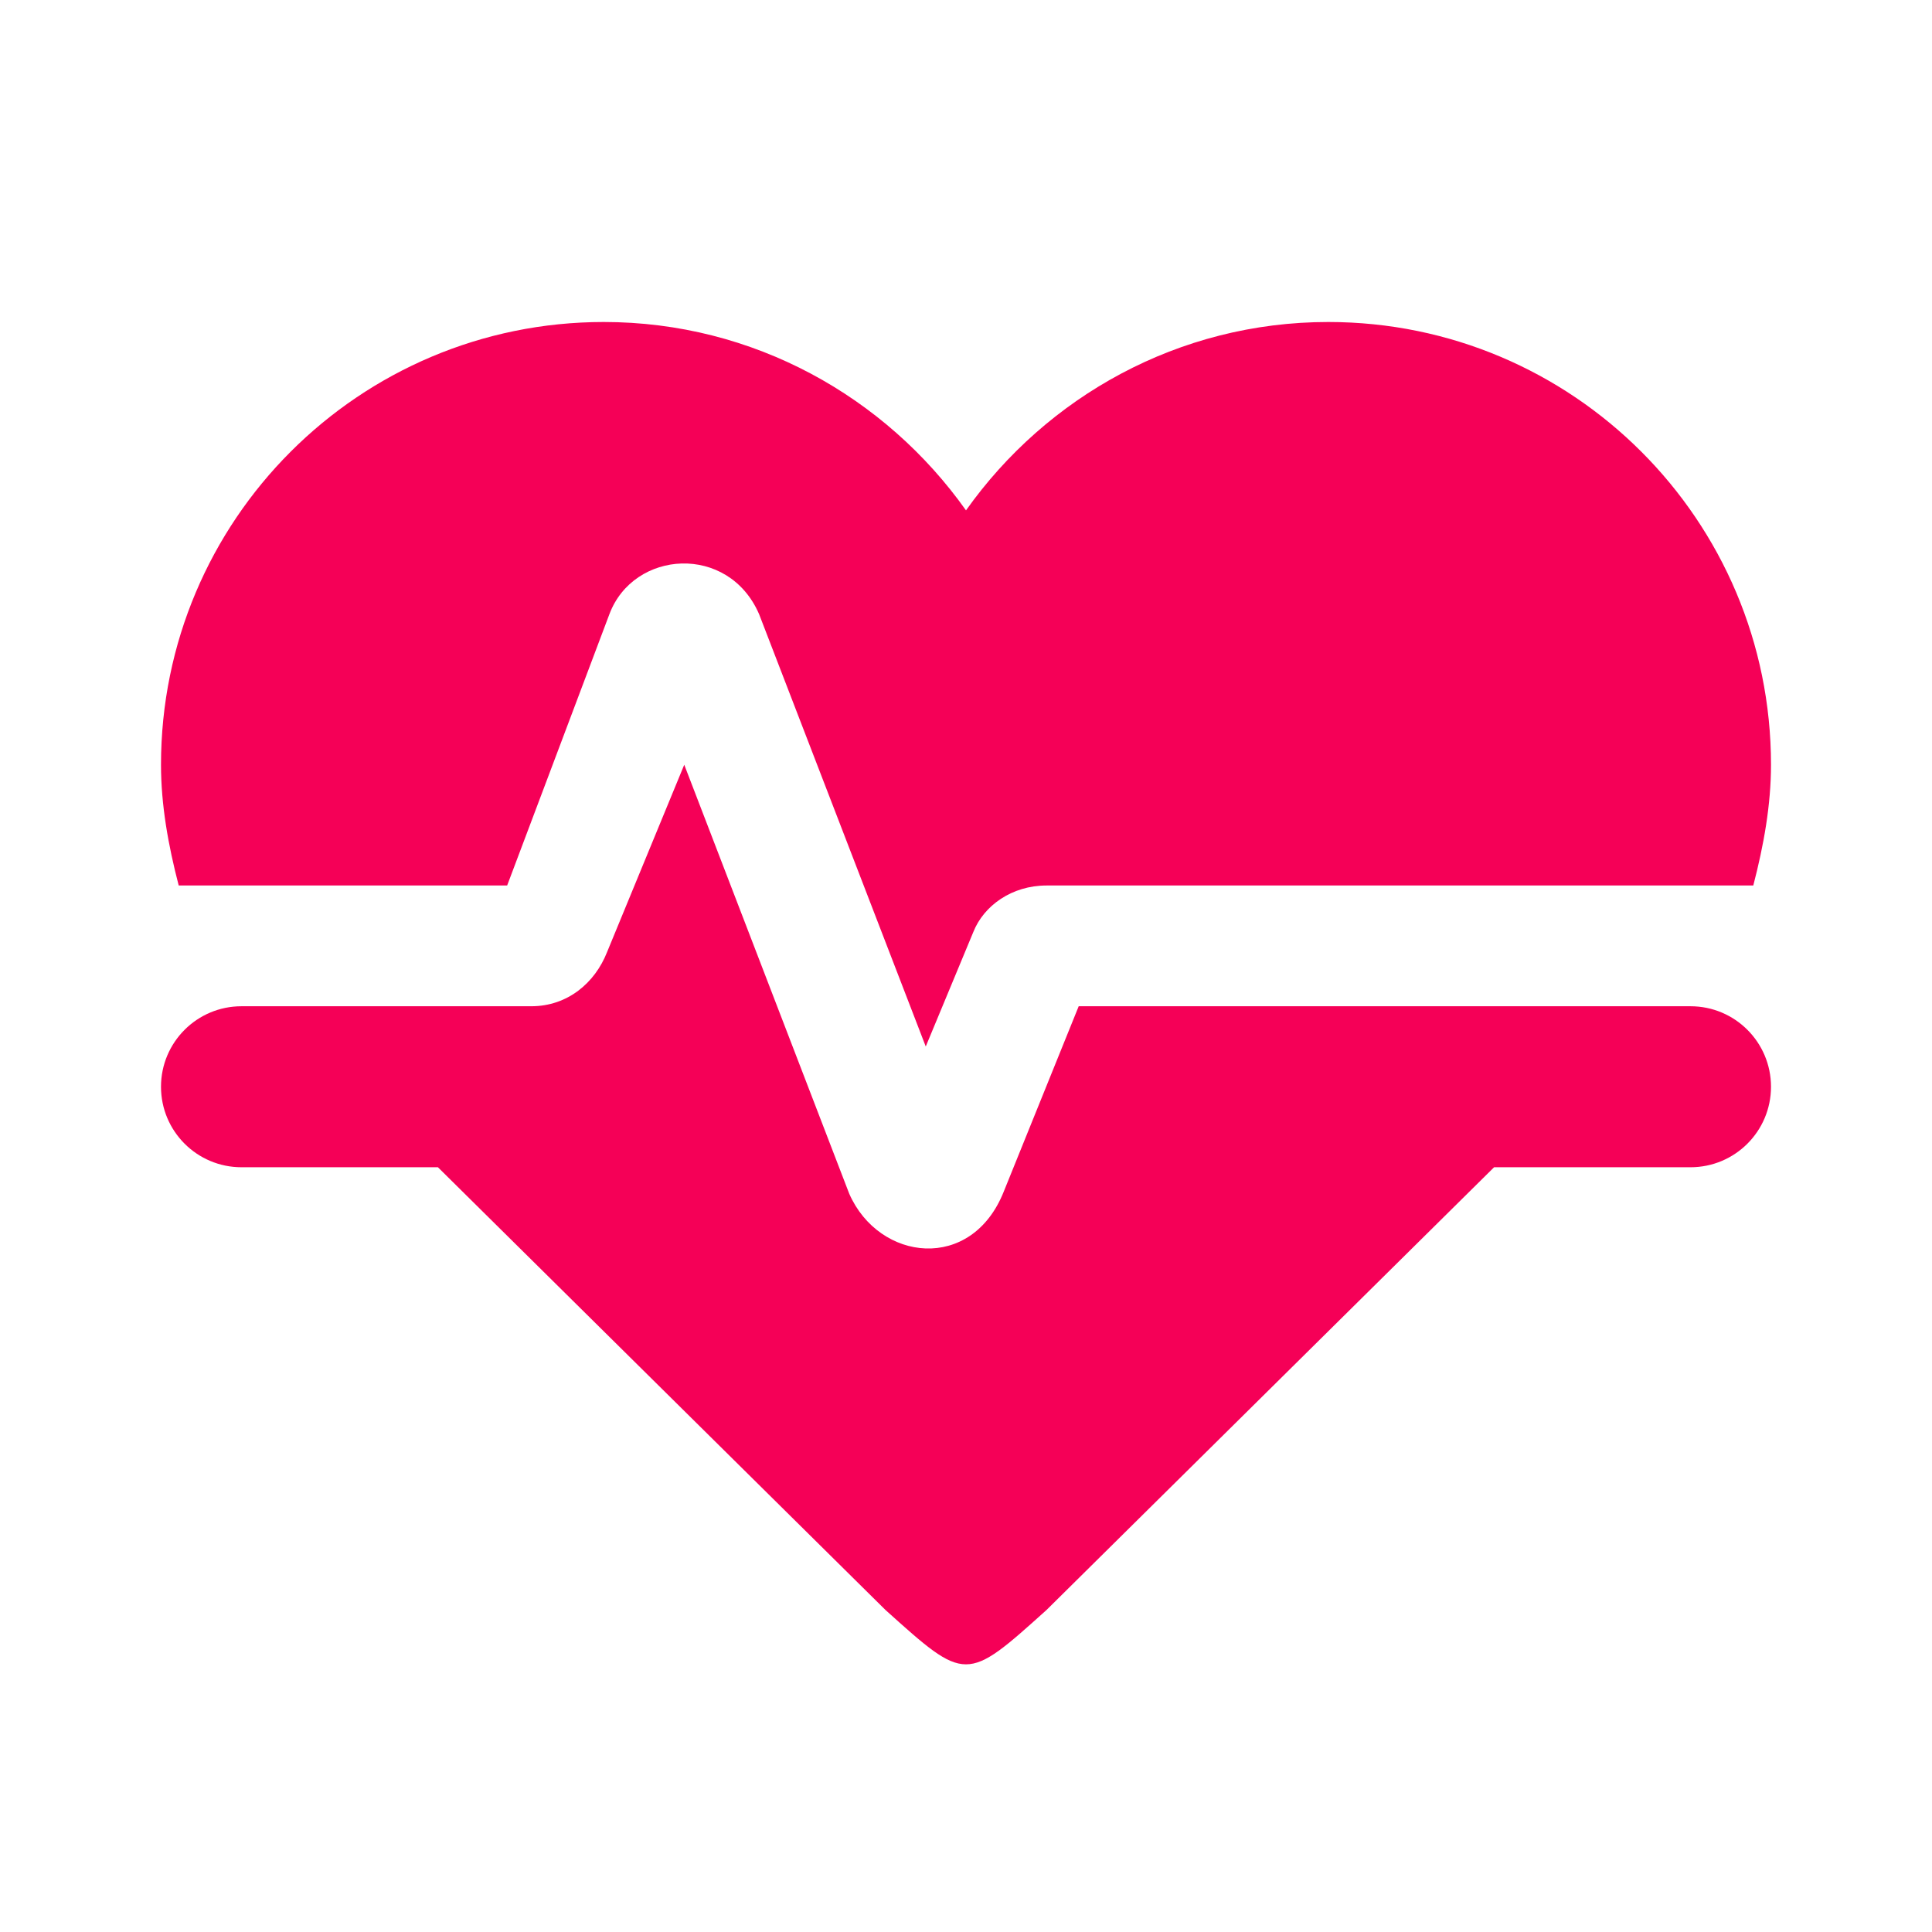
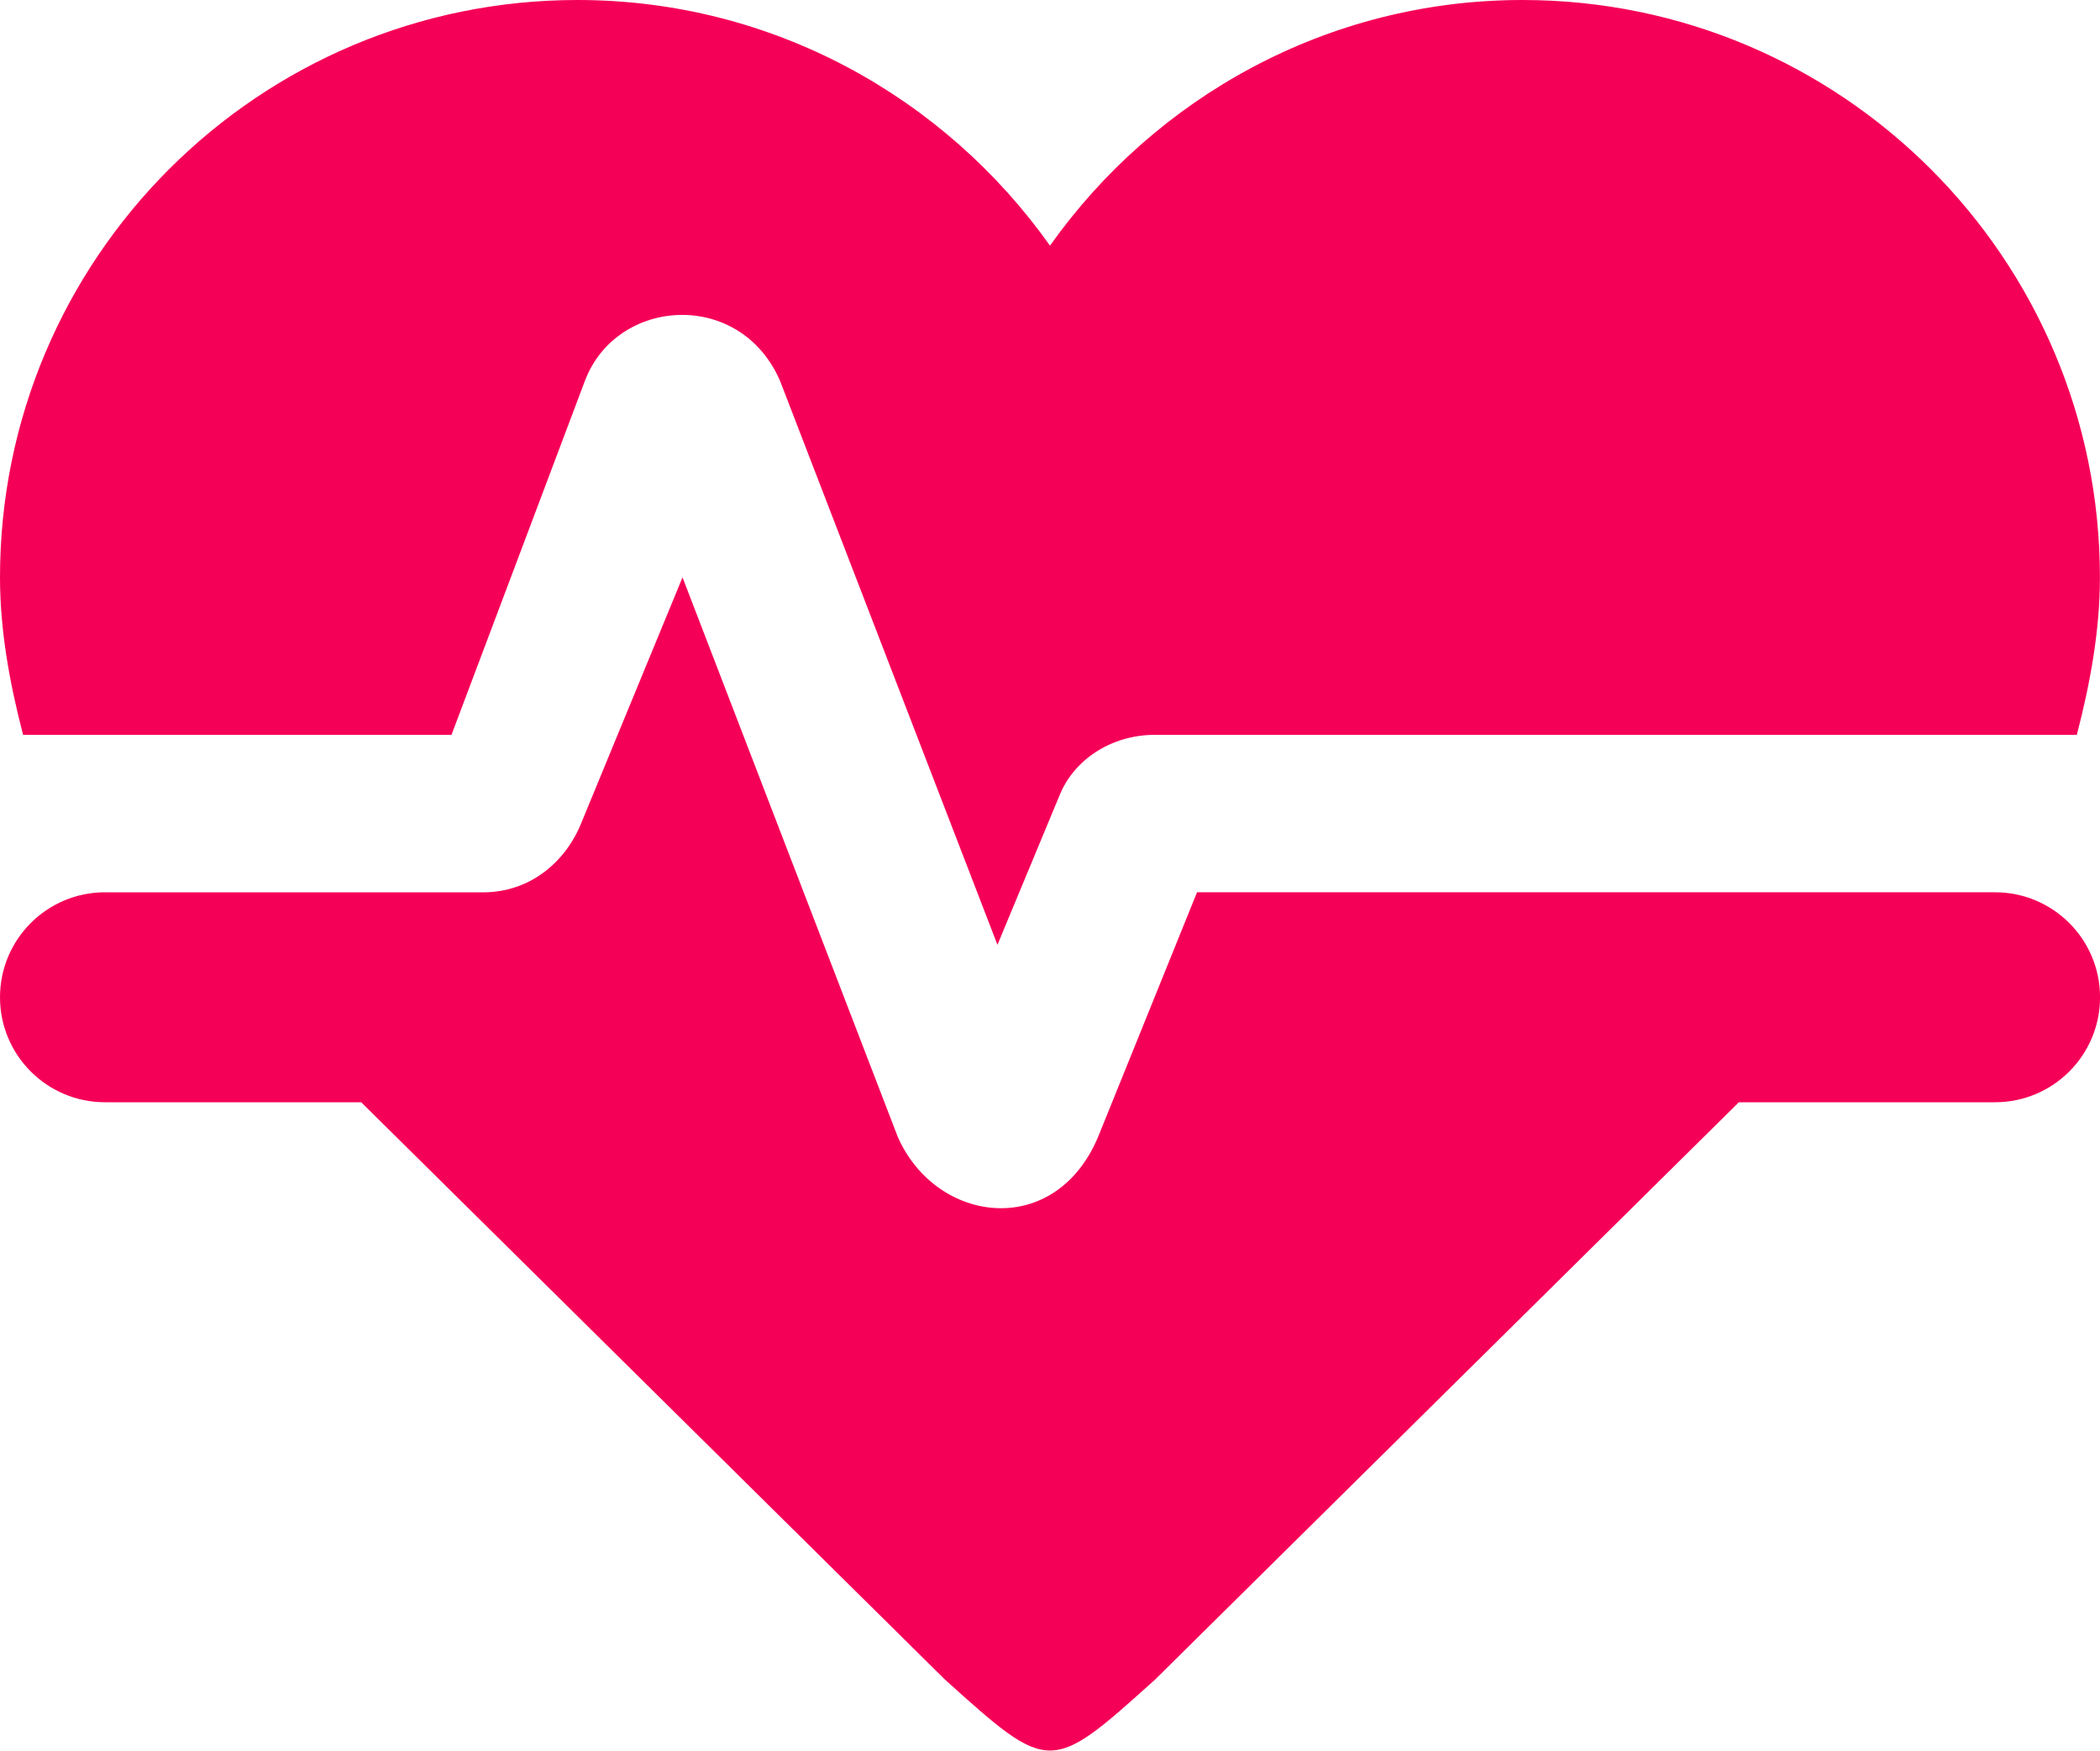
- <svg xmlns="http://www.w3.org/2000/svg" version="1.1" width="100%" viewBox="0 0 24 24">
-   <path fill="#f50057" d="M7.5,4A5.5,5.5 0 0,0 2,9.5C2,10 2.09,10.5 2.22,11H6.3L7.57,7.63C7.87,6.83 9.05,6.75 9.43,7.63L11.5,13L12.09,11.58C12.22,11.25 12.57,11 13,11H21.78C21.91,10.5 22,10 22,9.5A5.5,5.5 0 0,0 16.5,4C14.64,4 13,4.93 12,6.34C11,4.93 9.36,4 7.5,4V4M3,12.5A1,1 0 0,0 2,13.5A1,1 0 0,0 3,14.5H5.44L11,20C12,20.9 12,20.9 13,20L18.56,14.5H21A1,1 0 0,0 22,13.5A1,1 0 0,0 21,12.5H13.4L12.47,14.8C12.07,15.81 10.92,15.67 10.55,14.83L8.5,9.5L7.54,11.83C7.39,12.21 7.05,12.5 6.6,12.5H3Z" />
+ <svg xmlns="http://www.w3.org/2000/svg" version="1.1" width="49.657" viewBox="0 0 49.657 41.401" id="svg4216" height="41.401">
+   <defs id="defs4222" />
+   <path d="M 13.656,0 A 13.656,13.656 0 0 0 0,13.656 c 0,1.241 0.223,2.483 0.546,3.724 l 10.13,0 3.153,-8.367 c 0.745,-1.986 3.675,-2.185 4.618,0 l 5.139,13.333 1.465,-3.526 c 0.323,-0.819 1.192,-1.44 2.259,-1.44 l 21.799,0 c 0.323,-1.241 0.546,-2.483 0.546,-3.724 A 13.656,13.656 0 0 0 36.001,0 C 31.383,0 27.311,2.309 24.828,5.81 22.346,2.309 18.274,0 13.656,0 l 0,0 M 2.483,21.104 A 2.483,2.483 0 0 0 0,23.587 2.483,2.483 0 0 0 2.483,26.07 l 6.058,0 13.805,13.656 c 2.483,2.235 2.483,2.235 4.966,0 l 13.805,-13.656 6.058,0 a 2.483,2.483 0 0 0 2.483,-2.483 2.483,2.483 0 0 0 -2.483,-2.483 l -18.87,0 -2.309,5.711 c -0.993,2.508 -3.848,2.16 -4.767,0.074 L 16.139,13.656 13.755,19.441 c -0.372,0.943 -1.217,1.664 -2.334,1.664 l -8.938,0 z" id="path4218" style="fill:#f50057" />
</svg>
